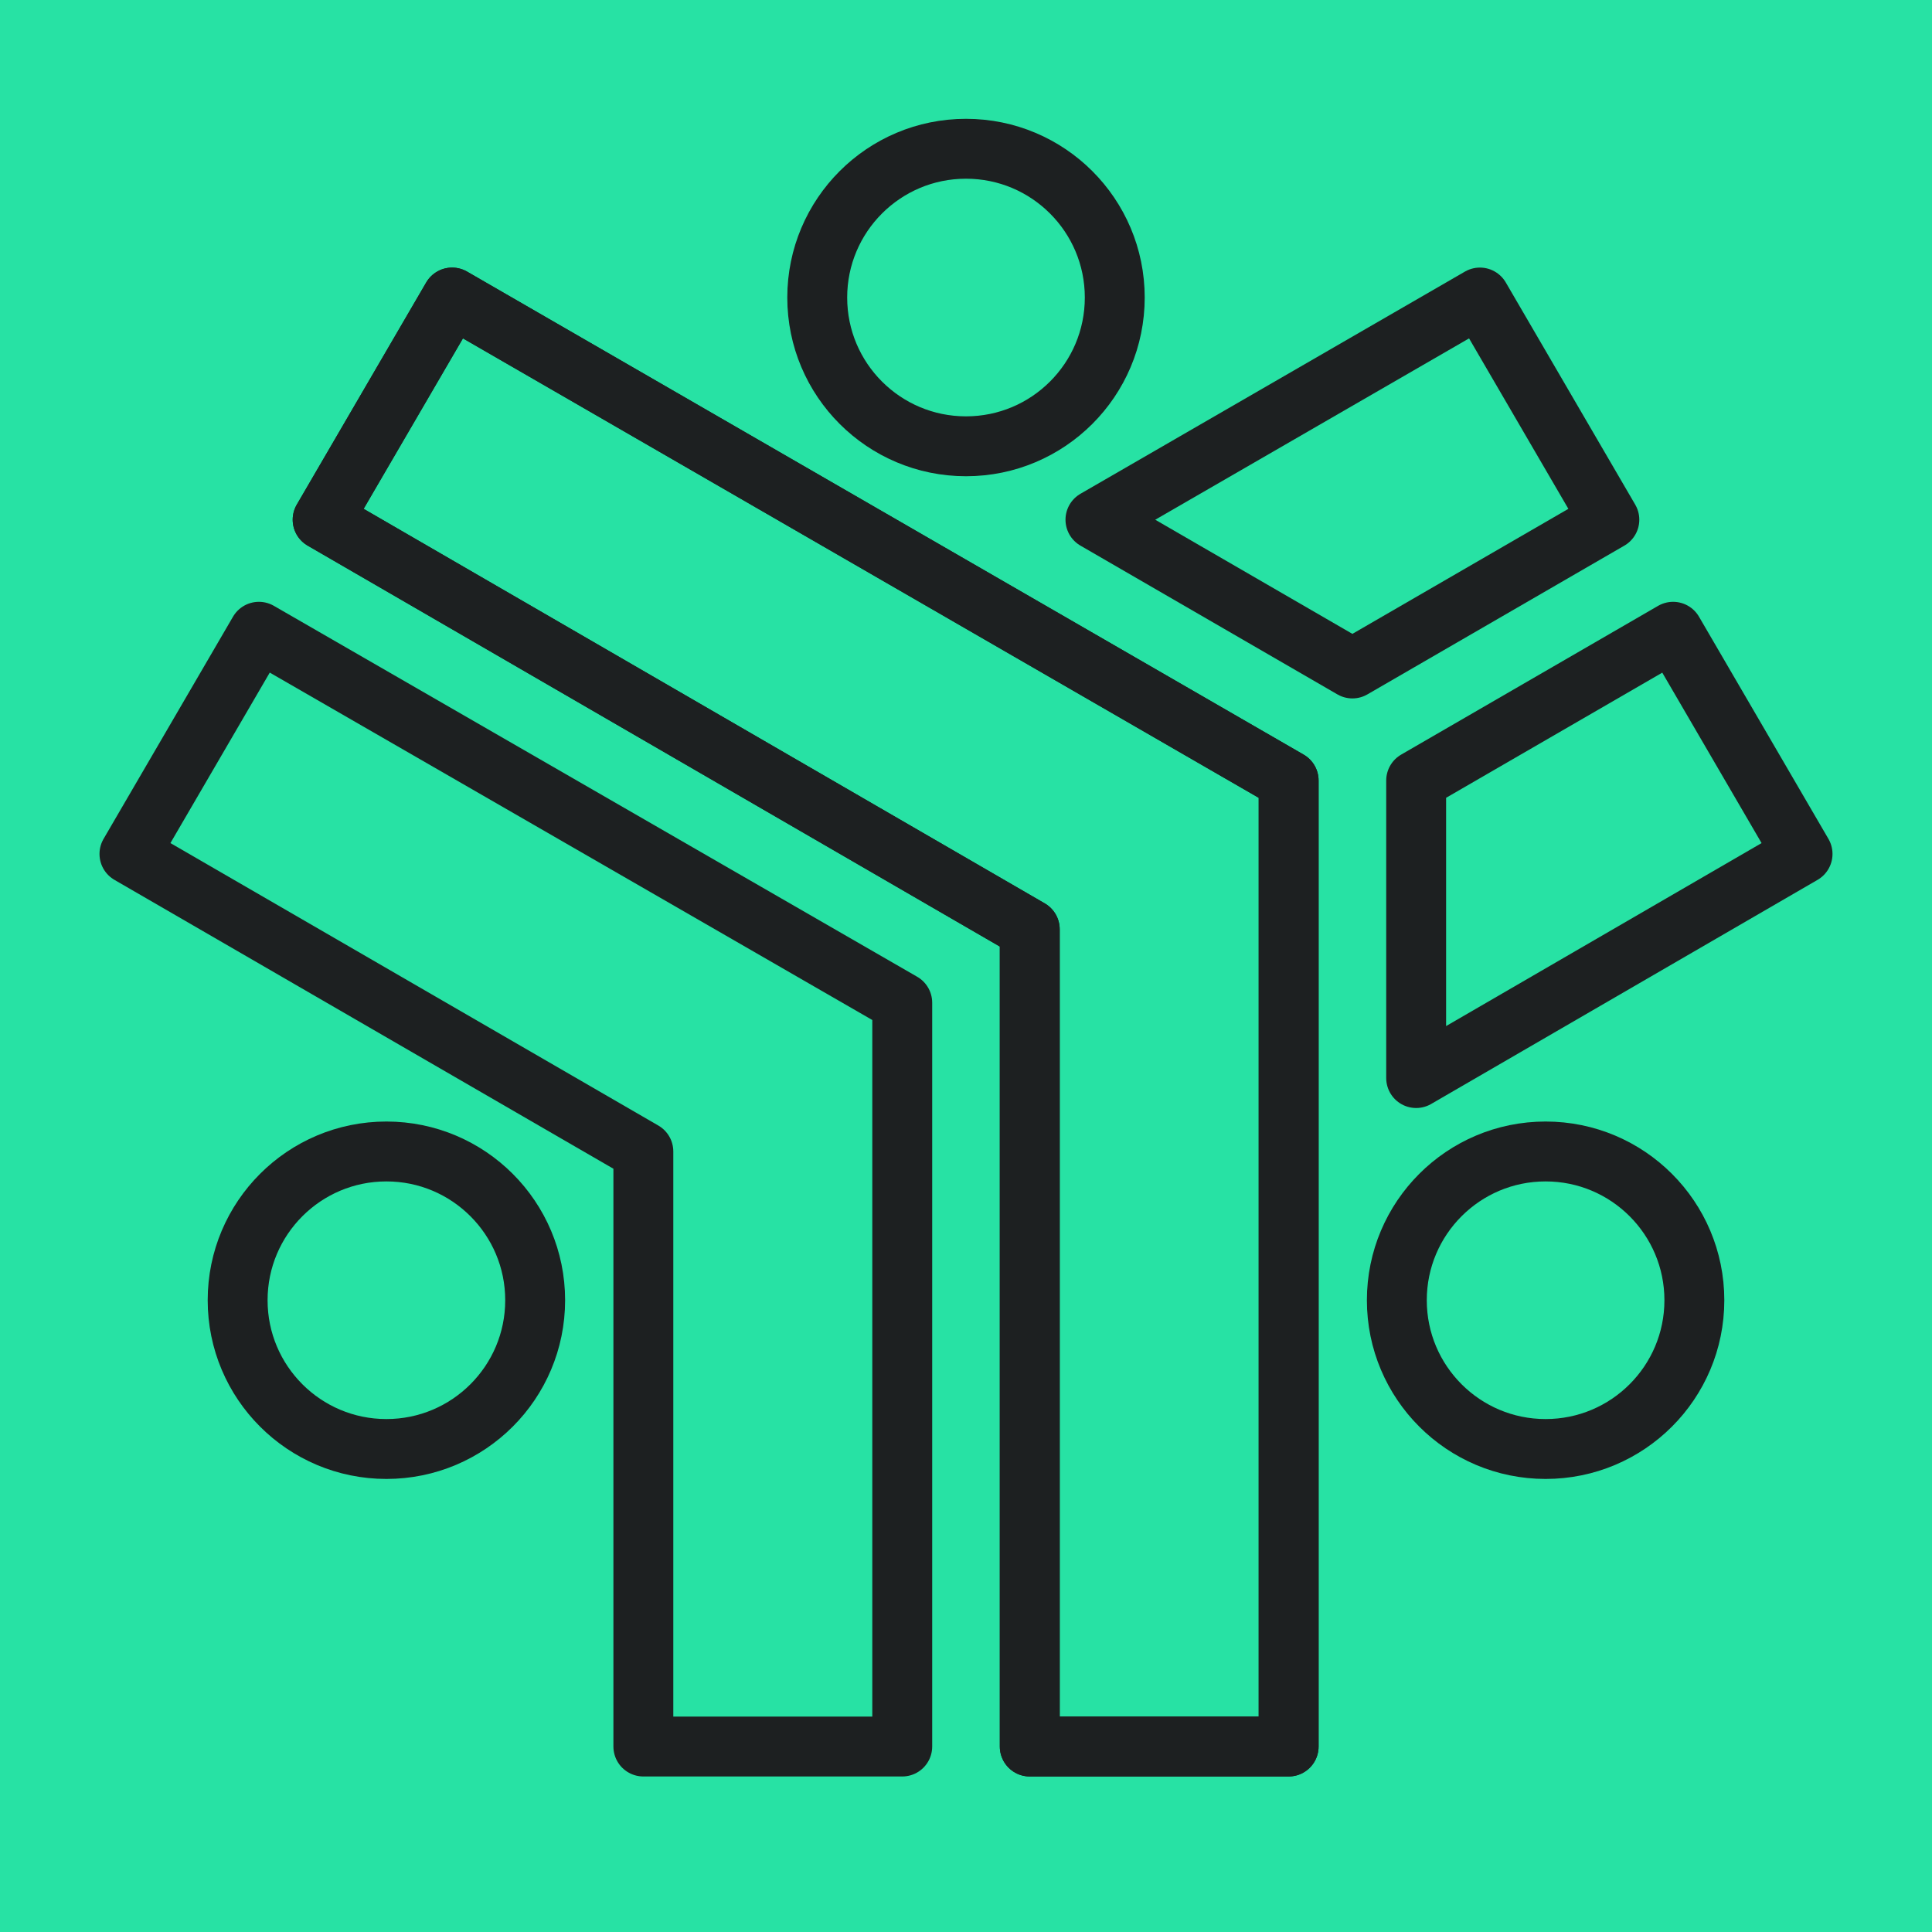
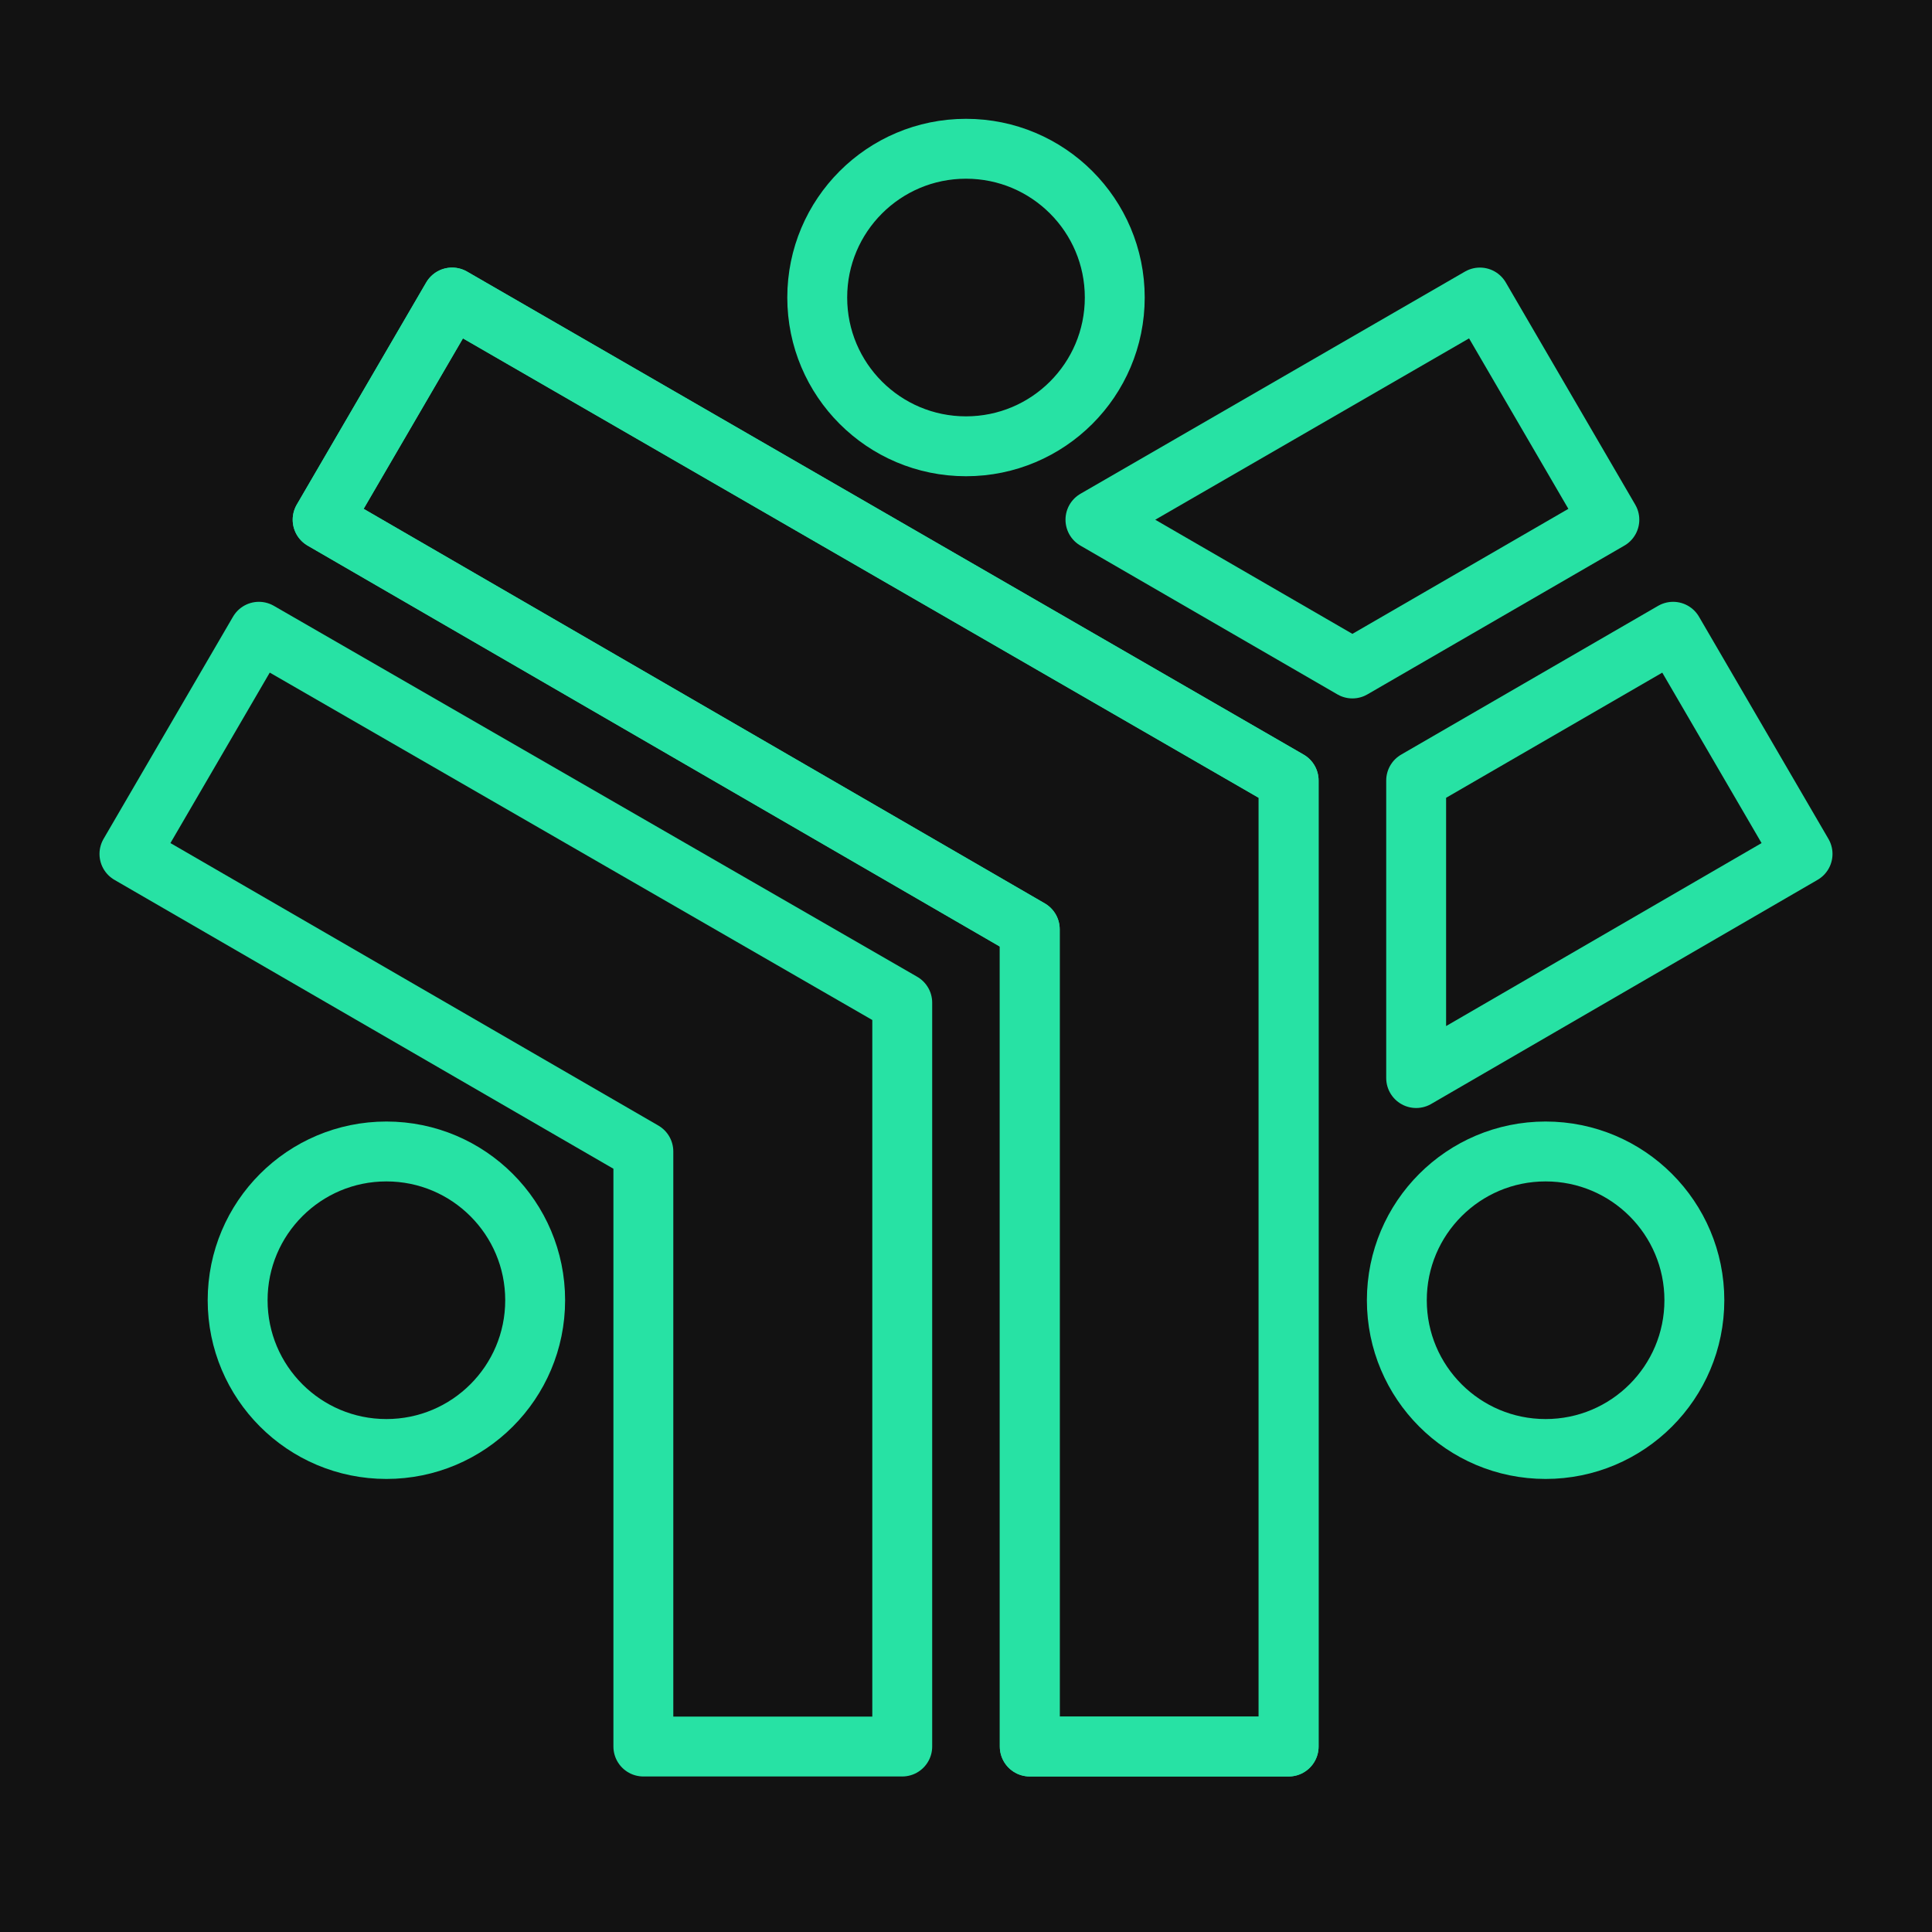
<svg xmlns="http://www.w3.org/2000/svg" viewBox="0 0 1024 1024">
  <g>




</g>
-   <rect fill="#27e2a4" height="1024" width="1024" x="0" y="0" />
-   <g fill="none" stroke="#1d2021" stroke-linecap="round" stroke-linejoin="round" stroke-width="0.031" transform="translate(512 512) scale(1024)">
+   <rect fill="#121212" height="1024" width="1024" x="0" y="0" />
+   <g fill="none" stroke="#27e2a4" stroke-linecap="round" stroke-linejoin="round" stroke-width="0.031" transform="translate(512 512) scale(1024)">
    <g>
      <path d="M-0.266,-0.346 L-0.333,-0.231 L0.033,-0.019 L0.033,0.404 L0.167,0.404 L0.167,-0.096 Z" />
      <path d="M-0.266,-0.346 L-0.333,-0.231 L0.033,-0.019 L0.033,0.404 L0.167,0.404 L0.167,-0.096 Z" />
      <path d="M-0.366,-0.173 L-0.433,-0.058 L-0.167,0.096 L-0.167,0.404 L-0.033,0.404 L-0.033,0.019 Z" />
      <path d="M0.067,-0.231 L0.266,-0.346 L0.333,-0.231 L0.2,-0.154 Z" />
      <path d="M0.233,0.058 L0.433,-0.058 L0.366,-0.173 L0.233,-0.096 Z" />
    </g>
    <g>
      <circle cx="0" cy="-0.346" r="0.077" />
      <circle cx="0.3" cy="0.173" r="0.077" />
      <circle cx="-0.3" cy="0.173" r="0.077" />
    </g>
  </g>
</svg>
